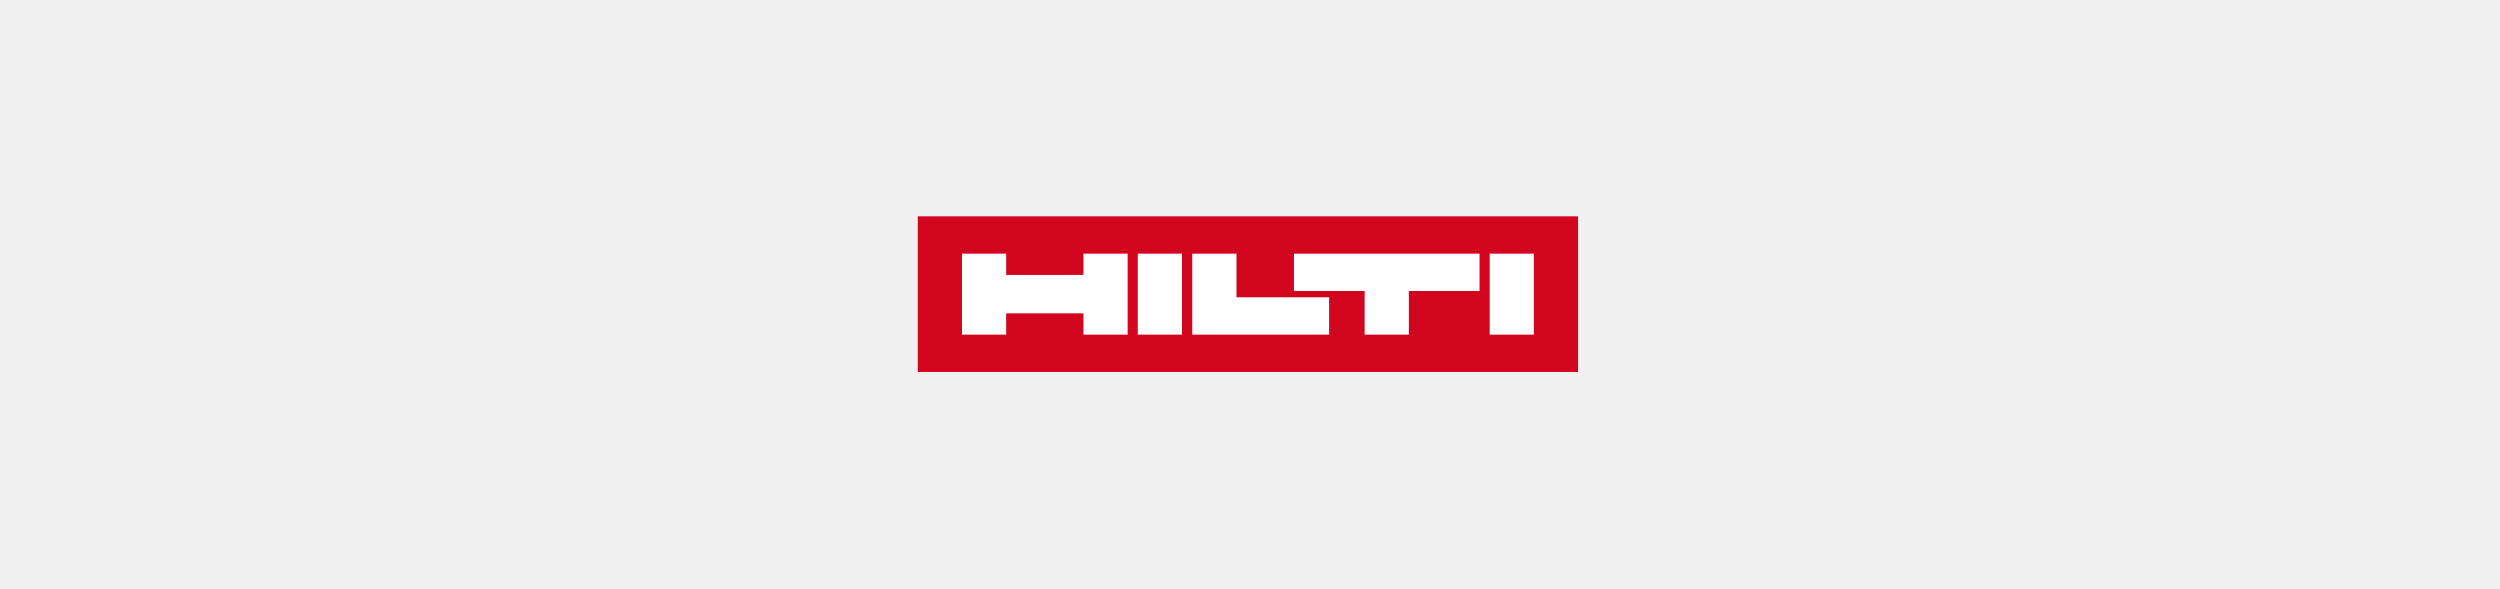
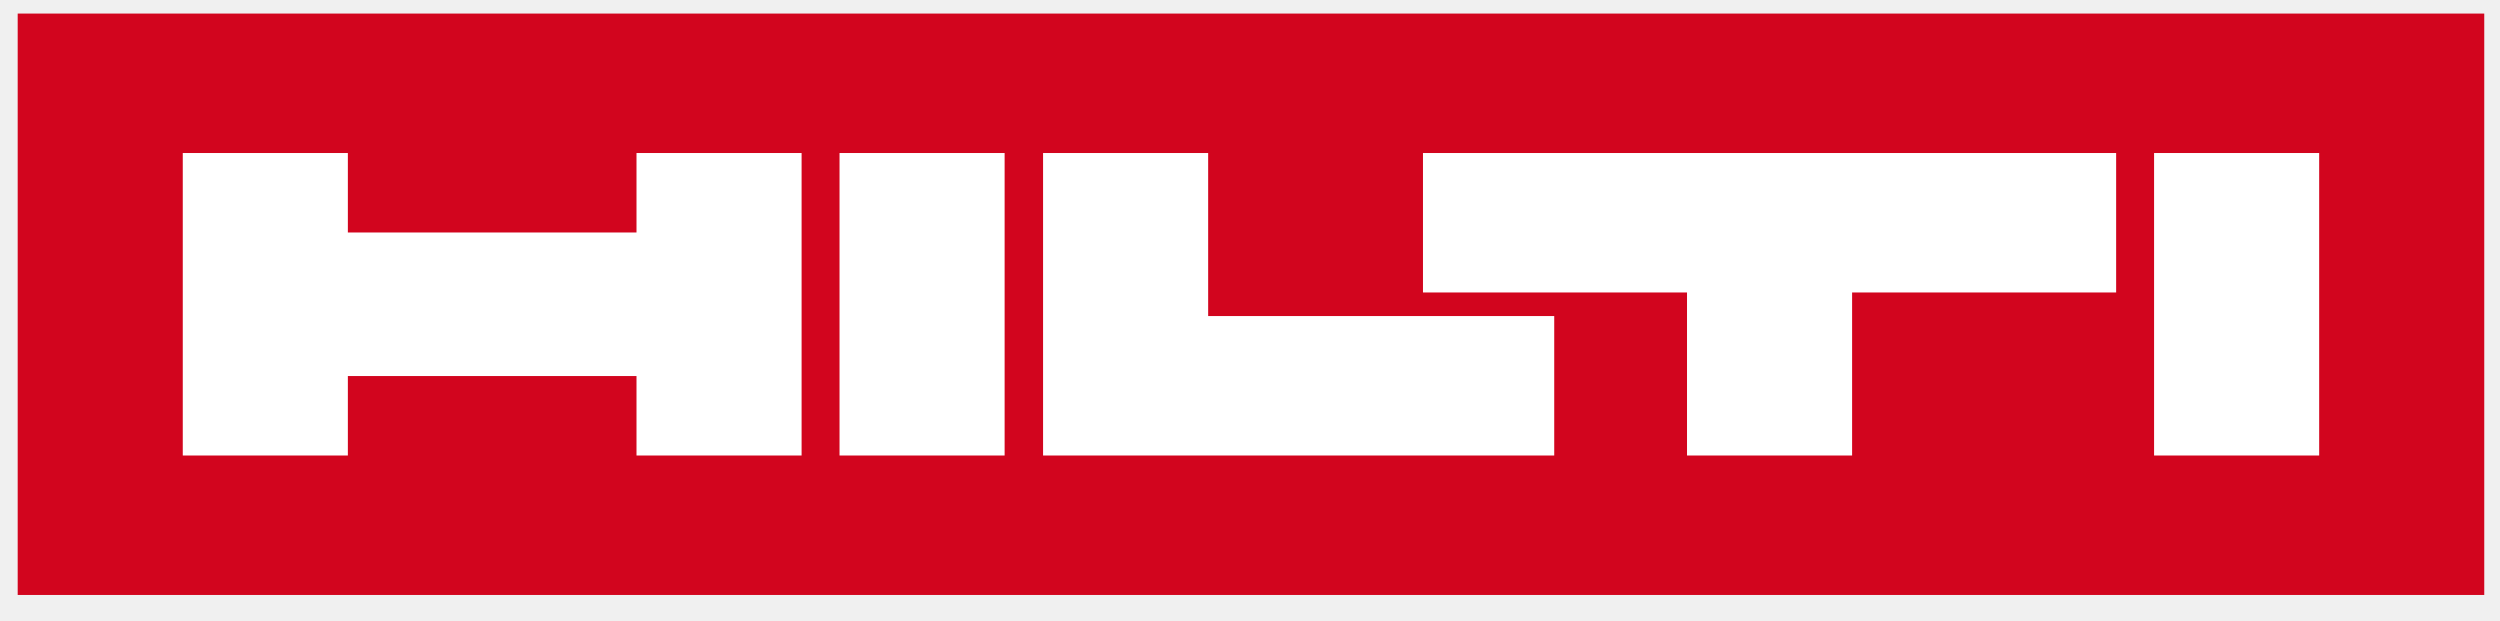
- <svg xmlns="http://www.w3.org/2000/svg" x="0px" y="0px" viewBox="0 0 481.9 113.4" xml:space="preserve" version="1.1" id="svg116">
+ <svg xmlns="http://www.w3.org/2000/svg" x="0px" y="0px" viewBox="176 41 129 32" xml:space="preserve" version="1.1" id="svg116">
  <defs id="defs120" />
  <style type="text/css" id="style108">
	.st0{fill:#D2051E;}
	.st1{fill:#FFFFFF;}
</style>
  <g id="g114" transform="matrix(0.2645503,0,0,0.2645503,176.9124,41.7)">
    <rect class="st0" width="481.1" height="113.4" id="rect110" x="0" y="0" />
    <path class="st1" d="m 192.5,86.2 h -32.2 v -59 h 32.2 z m 256.4,-59 h -32.2 v 59 h 32.2 z M 32.2,86.2 H 64.4 V 70.7 h 56.3 v 15.5 h 32.2 v -59 H 120.7 V 42.7 H 64.4 V 27.2 H 32.2 Z m 167.8,0 h 99.7 V 59 H 232.2 V 27.2 H 200 Z m 74.1,-31.8 h 51.5 v 31.8 h 32.2 V 54.4 h 51.5 V 27.2 H 274.1 Z" id="path112" />
  </g>
</svg>
